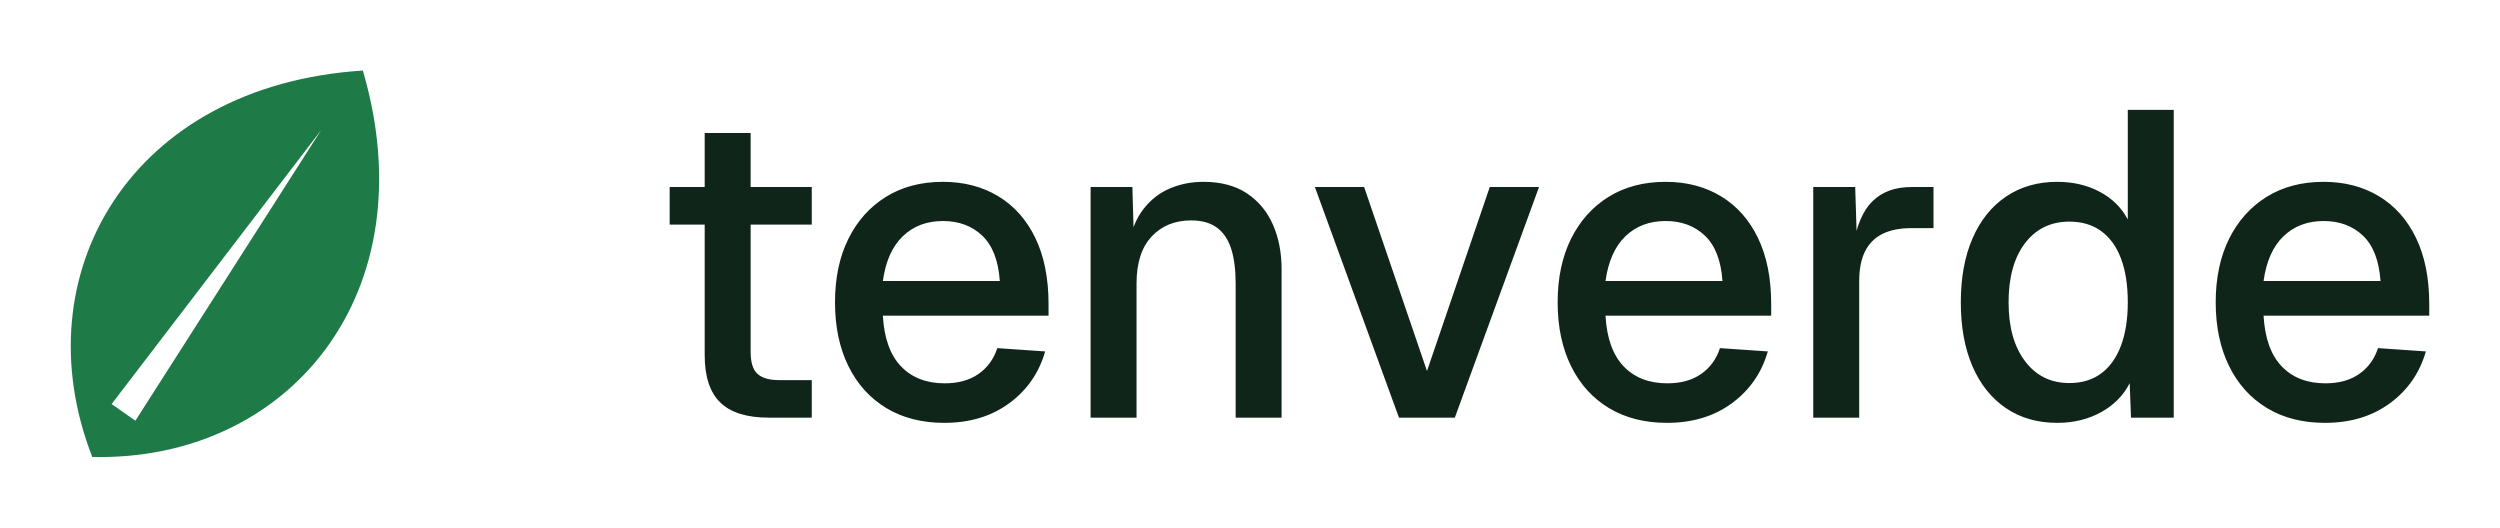
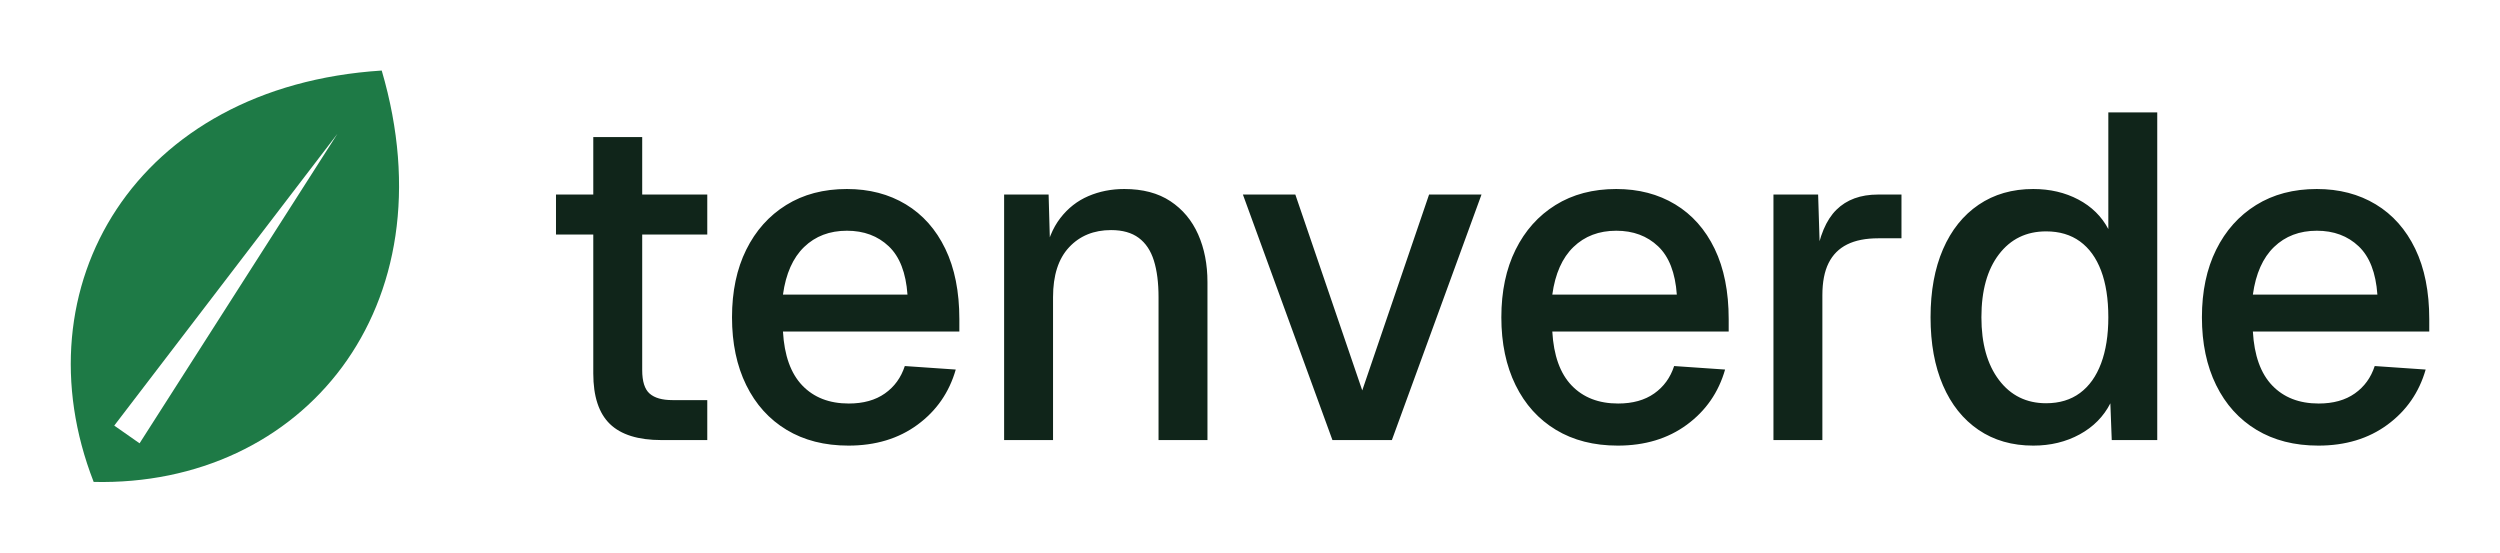
- <svg xmlns="http://www.w3.org/2000/svg" viewBox="14.47 6.12 576.7 121.75" width="576.7" height="121.75">
+ <svg xmlns="http://www.w3.org/2000/svg" viewBox="15.46 7.11 541.7 119.77" width="541.7" height="119.77">
  <g transform="translate(0 0) scale(2.092634) rotate(35 32 32)">
    <path fill="#1e7a46" fill-rule="evenodd" d="M32 58C14 46 12 22 32 6C52 22 50 46 32 58ZM30.4 52L32 14L33.6 52Z" />
  </g>
-   <g transform="translate(163.9286 102.4643) scale(0.1)">
+   <g transform="translate(130.9122 102.4643) scale(0.1)">
    <path fill="#10251a" d="M278.8 0.0Q203 0.0 167 -34.9Q131 -69.8 131 -144.401V-656.6H237.001V-151.601Q237.001 -114.801 253.101 -100.701Q269.201 -86.601 302.401 -86.601H378.001V0.0ZM50.2 -445.399V-532H378.001V-445.399Z M683.8 12.0Q606.4 12.0 549.8 -22.2Q493.2 -56.4 462.4 -119.1Q431.6 -181.8 431.6 -266Q431.6 -350.2 462.4 -412.4Q493.2 -474.6 549 -509.3Q604.8 -544 680.6 -544Q753.201 -544 808.301 -510.7Q863.401 -477.4 893.801 -414.4Q924.201 -351.4 924.201 -262V-235.2H542.001Q546.401 -157.4 583.901 -118.3Q621.401 -79.201 684.6 -79.201Q732 -79.201 762.9 -101.001Q793.8 -122.8 806 -160.4L916.401 -152.8Q895.201 -78.6 833.601 -33.3Q772.001 12.0 683.8 12.0ZM542.001 -315.2H811.8Q806.8 -386.2 771.2 -419.9Q735.6 -453.599 680.6 -453.599Q624.401 -453.599 587.901 -418.4Q551.401 -383.2 542.001 -315.2Z M1021.2 0.0V-532H1117.601L1121.601 -389.6L1108.801 -397.2Q1118.001 -448.6 1142.901 -480.9Q1167.801 -513.2 1203.701 -528.6Q1239.601 -544 1281.601 -544Q1341.601 -544 1381.501 -517.6Q1421.401 -491.2 1441.601 -445.7Q1461.801 -400.2 1461.801 -342.2V0.0H1355.8V-309.6Q1355.8 -356.599 1345.7 -388.899Q1335.6 -421.199 1312.9 -438.099Q1290.2 -454.999 1253 -454.999Q1196.8 -454.999 1162.001 -417.799Q1127.201 -380.599 1127.201 -309.6V0.0Z M1732.6 0.0 1538.6 -532H1652.201L1797.201 -107.601L1942 -532H2055.602L1861.401 0.0Z M2350.8 12.0Q2273.4 12.0 2216.8 -22.2Q2160.2 -56.4 2129.4 -119.1Q2098.6 -181.8 2098.6 -266Q2098.6 -350.2 2129.4 -412.4Q2160.2 -474.6 2216 -509.3Q2271.8 -544 2347.6 -544Q2420.201 -544 2475.301 -510.7Q2530.401 -477.4 2560.801 -414.4Q2591.201 -351.4 2591.201 -262V-235.2H2209.001Q2213.401 -157.4 2250.901 -118.3Q2288.401 -79.201 2351.6 -79.201Q2399 -79.201 2429.9 -101.001Q2460.8 -122.8 2473 -160.4L2583.401 -152.8Q2562.201 -78.6 2500.601 -33.3Q2439.001 12.0 2350.8 12.0ZM2209.001 -315.2H2478.8Q2473.8 -386.2 2438.2 -419.9Q2402.6 -453.599 2347.6 -453.599Q2291.401 -453.599 2254.901 -418.4Q2218.401 -383.2 2209.001 -315.2Z M2688.2 0.0V-532H2785.001L2789.401 -390.8L2780.201 -393.6Q2791.201 -466 2824.601 -499Q2858.001 -532 2914.801 -532H2965.601V-437.199H2915.201Q2874.601 -437.199 2847.901 -423.899Q2821.201 -410.599 2807.701 -383.599Q2794.201 -356.6 2794.201 -313.8V0.0Z M3251.2 12.0Q3182.6 12.0 3132.5 -22.1Q3082.4 -56.2 3055.5 -118.5Q3028.6 -180.8 3028.6 -266Q3028.6 -351.2 3055.6 -413.5Q3082.6 -475.8 3132.8 -509.9Q3183 -544 3251.2 -544Q3305.6 -544 3348.8 -521.2Q3392 -498.4 3413.8 -457.2V-710.0H3519.801V0.0H3421.2L3418.2 -79.6Q3396.2 -36.6 3351.7 -12.3Q3307.2 12.0 3251.2 12.0ZM3279 -79.801Q3322.4 -79.801 3352.4 -102.001Q3382.4 -124.201 3398.1 -166.1Q3413.8 -208 3413.8 -266Q3413.8 -325.6 3398.1 -367.1Q3382.4 -408.6 3352.4 -430.4Q3322.4 -452.199 3279 -452.199Q3214.801 -452.199 3176.801 -402.5Q3138.801 -352.8 3138.801 -266Q3138.801 -180.4 3176.901 -130.101Q3215.001 -79.801 3279 -79.801Z M3868.8 12.0Q3791.4 12.0 3734.8 -22.2Q3678.2 -56.4 3647.4 -119.1Q3616.6 -181.8 3616.6 -266Q3616.6 -350.2 3647.4 -412.4Q3678.2 -474.6 3734 -509.3Q3789.8 -544 3865.6 -544Q3938.201 -544 3993.301 -510.7Q4048.401 -477.4 4078.801 -414.4Q4109.201 -351.4 4109.201 -262V-235.2H3727.001Q3731.401 -157.4 3768.901 -118.3Q3806.401 -79.201 3869.6 -79.201Q3917 -79.201 3947.9 -101.001Q3978.8 -122.8 3991 -160.4L4101.401 -152.8Q4080.201 -78.6 4018.601 -33.3Q3957.001 12.0 3868.8 12.0ZM3727.001 -315.2H3996.8Q3991.8 -386.2 3956.2 -419.9Q3920.6 -453.599 3865.6 -453.599Q3809.401 -453.599 3772.901 -418.4Q3736.401 -383.2 3727.001 -315.2Z" />
  </g>
</svg>
